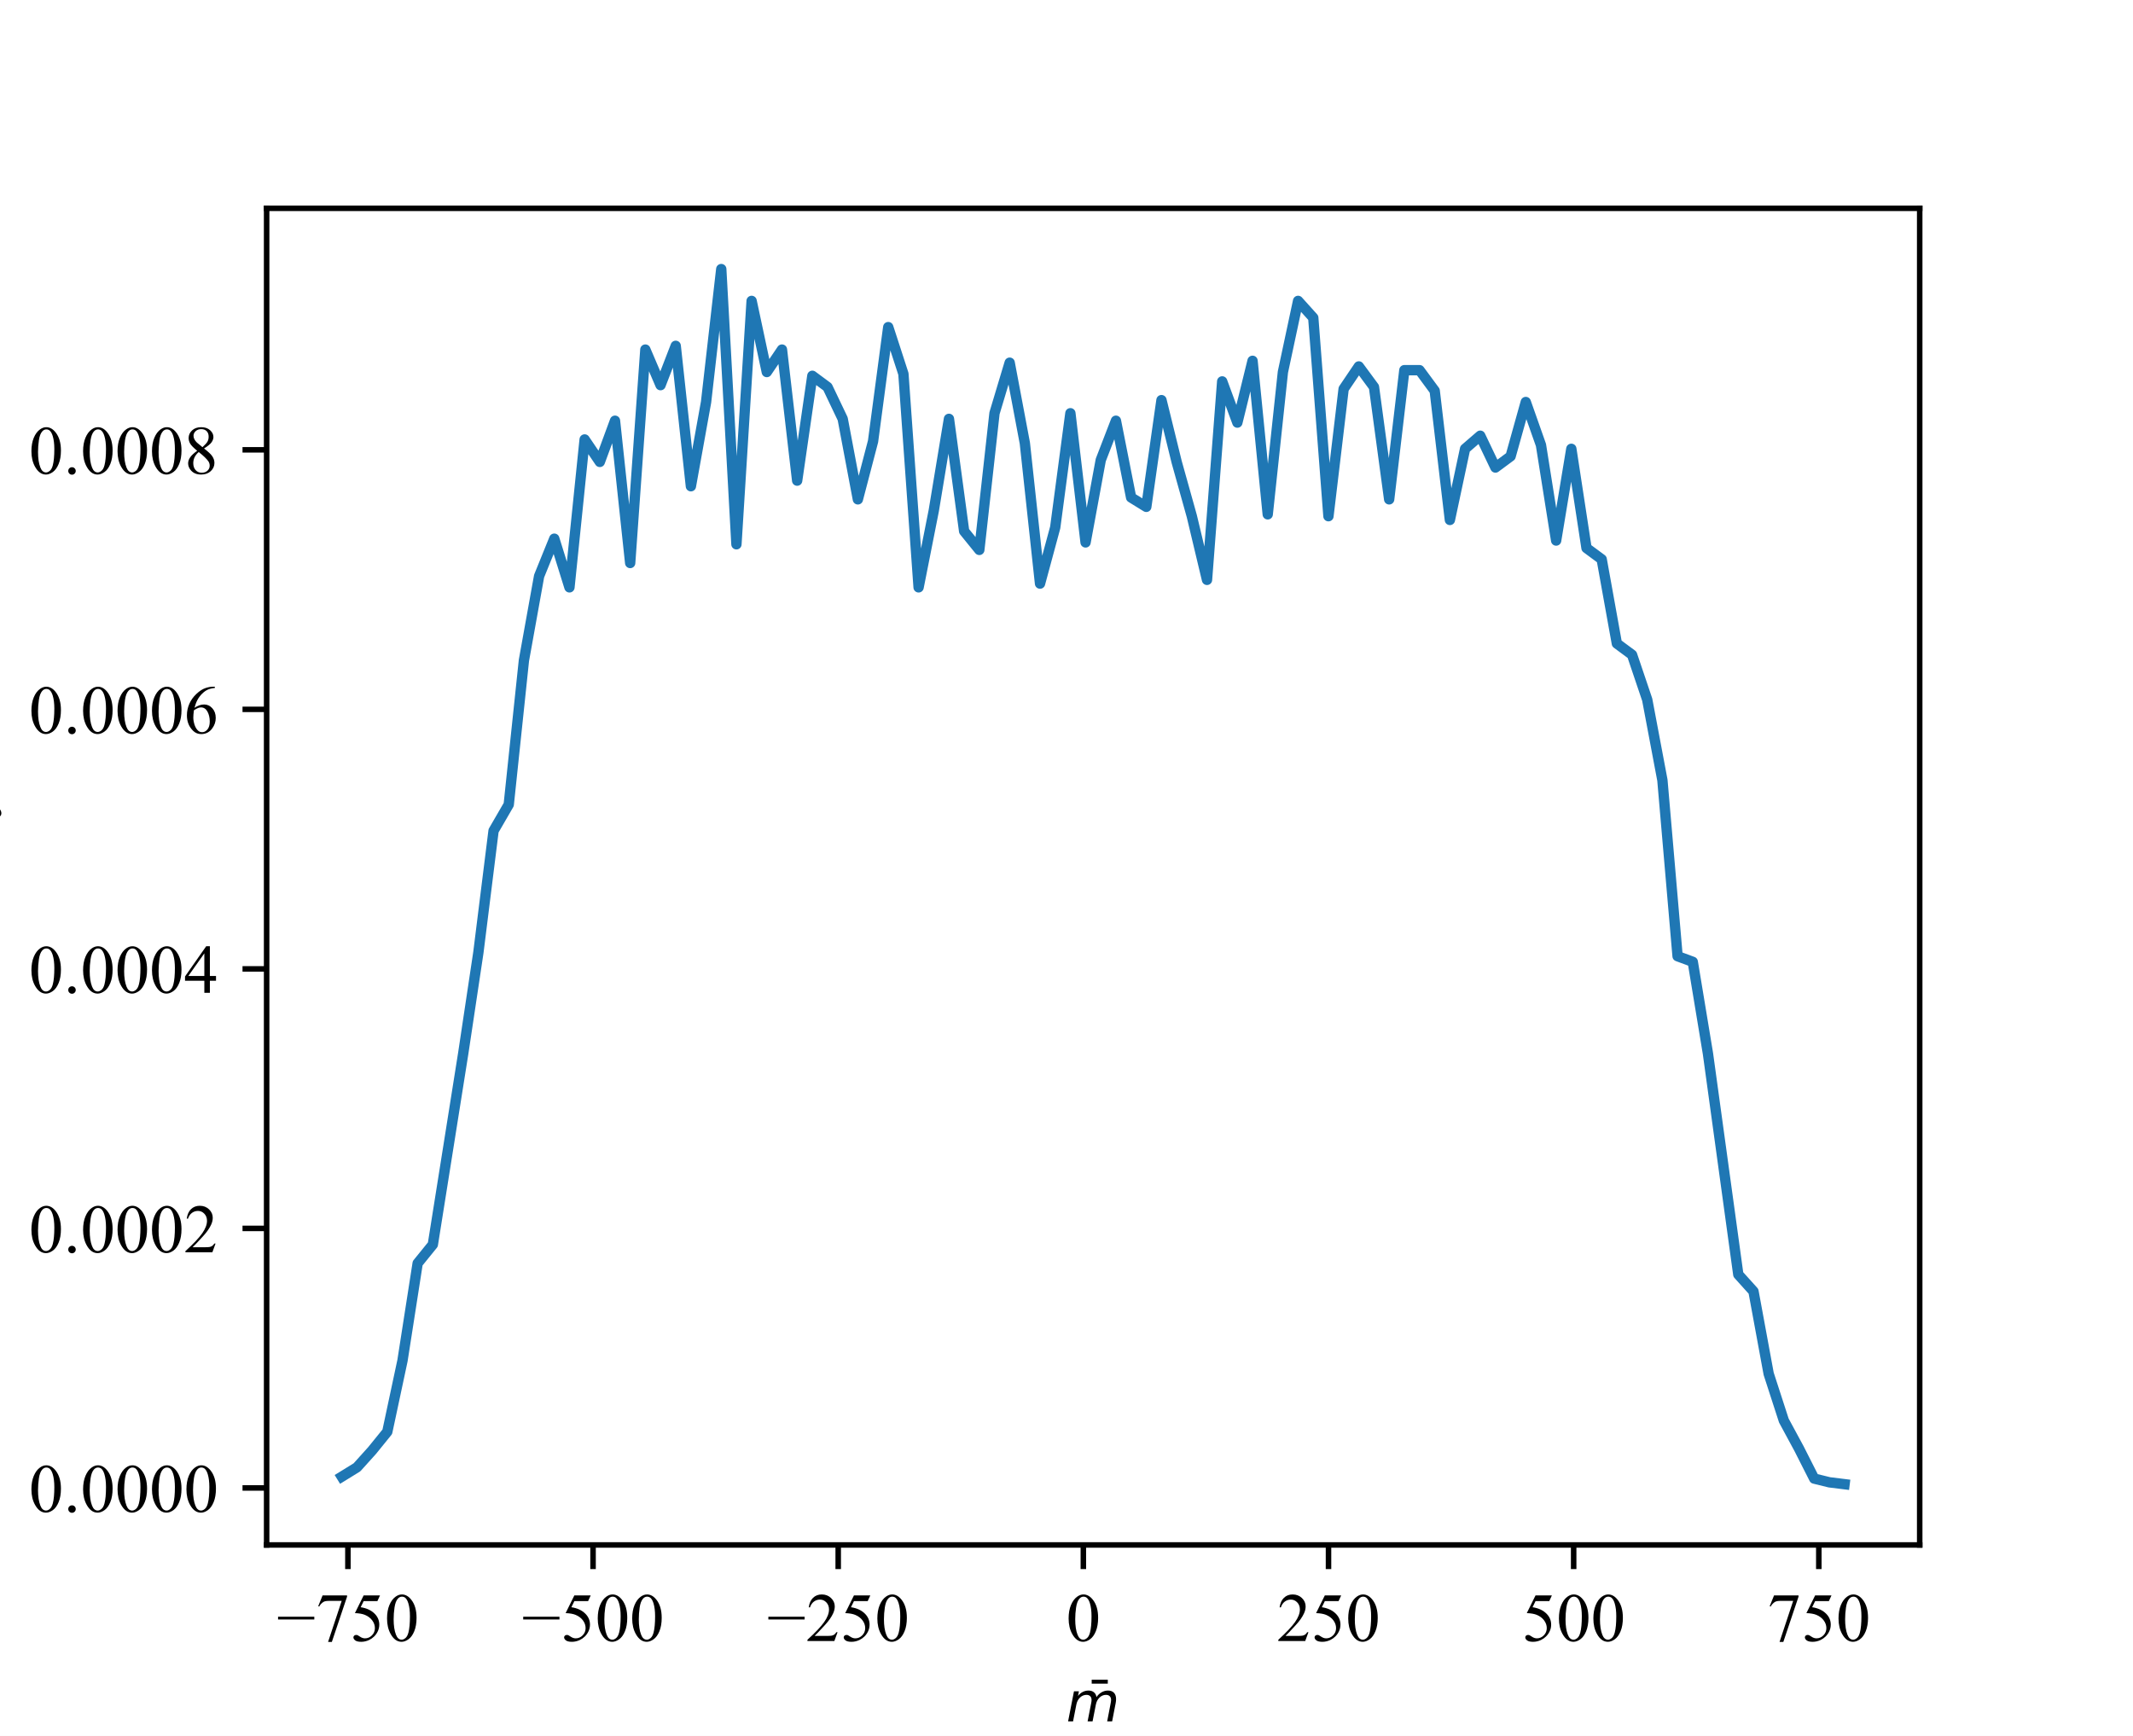
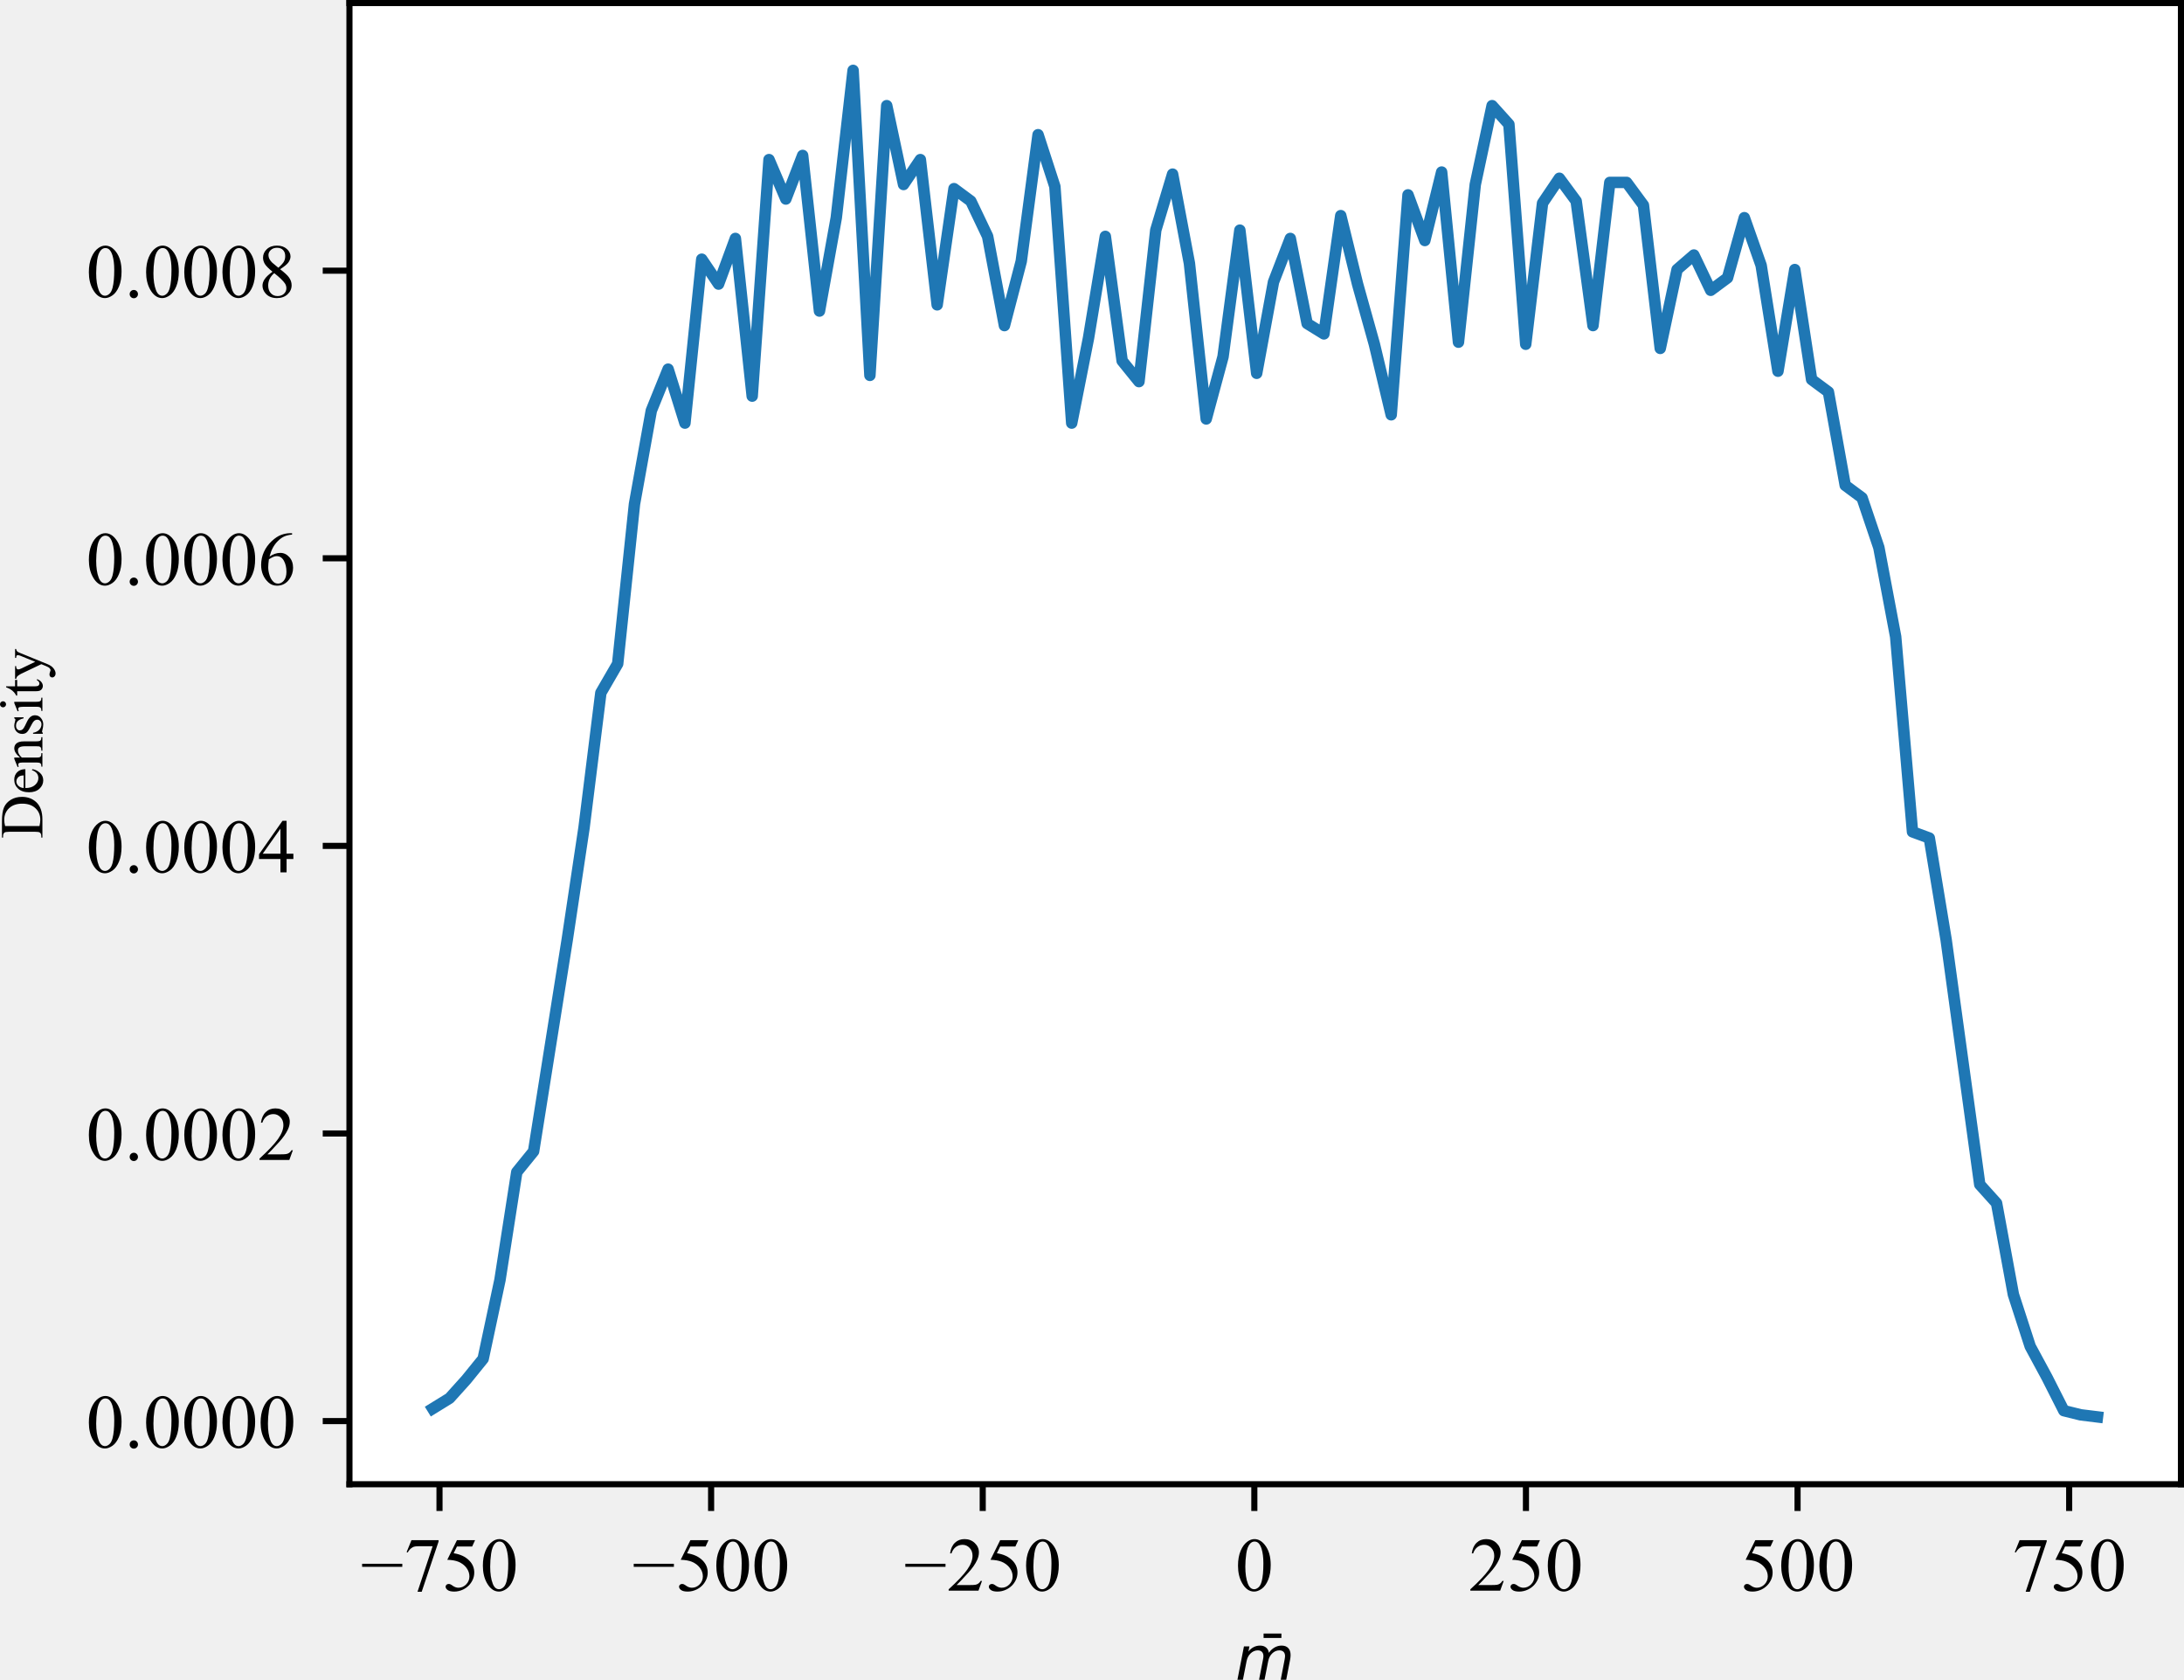
- <svg xmlns="http://www.w3.org/2000/svg" xmlns:xlink="http://www.w3.org/1999/xlink" width="309.6pt" height="252pt" viewBox="0 0 309.6 252" version="1.1">
-   <defs>
-     <style type="text/css">*{stroke-linejoin: round; stroke-linecap: butt}</style>
+ <svg xmlns="http://www.w3.org/2000/svg" xmlns:xlink="http://www.w3.org/1999/xlink" width="286.121pt" height="220.057pt" viewBox="0 0 286.121 220.057" version="1.1" id="svg78">
+   <defs id="defs1">
+     <style type="text/css" id="style1">*{stroke-linejoin: round; stroke-linecap: butt}</style>
  </defs>
-   <g id="figure_1">
-     <g id="patch_1">
-       <path d="M 0 252  L 309.6 252  L 309.6 0  L 0 0  z " style="fill: #ffffff" />
-     </g>
+   <g id="figure_1" transform="translate(7.08125,-29.84)">
    <g id="axes_1">
      <g id="patch_2">
-         <path d="M 38.7 224.28  L 278.64 224.28  L 278.64 30.24  L 38.7 30.24  z " style="fill: #ffffff" />
+         <path d="M 38.7,224.28 H 278.64 V 30.24 H 38.7 Z" style="fill:#ffffff" id="path2" />
      </g>
      <g id="matplotlib.axis_1">
        <g id="xtick_1">
          <g id="line2d_1">
-             <defs>
-               <path id="meb27621f6b" d="M 0 0  L 0 3.5  " style="stroke: #000000; stroke-width: 0.8" />
-             </defs>
-             <g>
-               <use xlink:href="#meb27621f6b" x="50.497" y="224.28" style="stroke: #000000; stroke-width: 0.8" />
+             <defs id="defs2">
+               <path id="meb27621f6b" d="M 0,0 V 3.5" style="stroke:#000000;stroke-width:0.8" />
+             </defs>
+             <g id="g2">
+               <use xlink:href="#meb27621f6b" x="50.497" y="224.28" style="stroke:#000000;stroke-width:0.8" id="use2" />
            </g>
          </g>
          <g id="text_1">
-             <g transform="translate(40.17783 238.2237) scale(0.1 -0.1)">
-               <defs>
-                 <path id="TimesNewRomanPSMT-2212" d="M 3484 2000  L 116 2000  L 116 2256  L 3484 2256  L 3484 2000  z " transform="scale(0.015625)" />
-                 <path id="TimesNewRomanPSMT-37" d="M 644 4238  L 2916 4238  L 2916 4119  L 1503 -88  L 1153 -88  L 2419 3728  L 1253 3728  Q 900 3728 750 3644  Q 488 3500 328 3200  L 238 3234  L 644 4238  z " transform="scale(0.015625)" />
-                 <path id="TimesNewRomanPSMT-35" d="M 2778 4238  L 2534 3706  L 1259 3706  L 981 3138  Q 1809 3016 2294 2522  Q 2709 2097 2709 1522  Q 2709 1188 2573 903  Q 2438 619 2231 419  Q 2025 219 1772 97  Q 1413 -75 1034 -75  Q 653 -75 479 54  Q 306 184 306 341  Q 306 428 378 495  Q 450 563 559 563  Q 641 563 702 538  Q 763 513 909 409  Q 1144 247 1384 247  Q 1750 247 2026 523  Q 2303 800 2303 1197  Q 2303 1581 2056 1914  Q 1809 2247 1375 2428  Q 1034 2569 447 2591  L 1259 4238  L 2778 4238  z " transform="scale(0.015625)" />
-                 <path id="TimesNewRomanPSMT-30" d="M 231 2094  Q 231 2819 450 3342  Q 669 3866 1031 4122  Q 1313 4325 1613 4325  Q 2100 4325 2488 3828  Q 2972 3213 2972 2159  Q 2972 1422 2759 906  Q 2547 391 2217 158  Q 1888 -75 1581 -75  Q 975 -75 572 641  Q 231 1244 231 2094  z M 844 2016  Q 844 1141 1059 588  Q 1238 122 1591 122  Q 1759 122 1940 273  Q 2122 425 2216 781  Q 2359 1319 2359 2297  Q 2359 3022 2209 3506  Q 2097 3866 1919 4016  Q 1791 4119 1609 4119  Q 1397 4119 1231 3928  Q 1006 3669 925 3112  Q 844 2556 844 2016  z " transform="scale(0.015625)" />
-               </defs>
-               <use xlink:href="#TimesNewRomanPSMT-2212" />
-               <use xlink:href="#TimesNewRomanPSMT-37" transform="translate(56.39648 0)" />
-               <use xlink:href="#TimesNewRomanPSMT-35" transform="translate(106.3965 0)" />
-               <use xlink:href="#TimesNewRomanPSMT-30" transform="translate(156.3965 0)" />
+             <g transform="matrix(0.1,0,0,-0.1,40.17783,238.2237)" id="g6">
+               <defs id="defs3">
+                 <path id="TimesNewRomanPSMT-2212" d="M 3484,2000 H 116 v 256 h 3368 z" transform="scale(0.015625)" />
+                 <path id="TimesNewRomanPSMT-37" d="M 644,4238 H 2916 V 4119 L 1503,-88 H 1153 L 2419,3728 H 1253 q -353,0 -503,-84 -262,-144 -422,-444 l -90,34 z" transform="scale(0.015625)" />
+                 <path id="TimesNewRomanPSMT-35" d="M 2778,4238 2534,3706 H 1259 L 981,3138 q 828,-122 1313,-616 415,-425 415,-1000 0,-334 -136,-619 Q 2438,619 2231,419 2025,219 1772,97 1413,-75 1034,-75 653,-75 479,54 306,184 306,341 q 0,87 72,154 72,68 181,68 82,0 143,-25 61,-25 207,-129 235,-162 475,-162 366,0 642,276 277,277 277,674 0,384 -247,717 -247,333 -681,514 -341,141 -928,163 l 812,1647 z" transform="scale(0.015625)" />
+                 <path id="TimesNewRomanPSMT-30" d="m 231,2094 q 0,725 219,1248 219,524 581,780 282,203 582,203 487,0 875,-497 484,-615 484,-1669 0,-737 -213,-1253 Q 2547,391 2217,158 1888,-75 1581,-75 975,-75 572,641 231,1244 231,2094 Z m 613,-78 q 0,-875 215,-1428 179,-466 532,-466 168,0 349,151 182,152 276,508 143,538 143,1516 0,725 -150,1209 -112,360 -290,510 -128,103 -310,103 -212,0 -378,-191 -225,-259 -306,-816 -81,-556 -81,-1096 z" transform="scale(0.015625)" />
+               </defs>
+               <use xlink:href="#TimesNewRomanPSMT-2212" id="use3" />
+               <use xlink:href="#TimesNewRomanPSMT-37" transform="translate(56.39648)" id="use4" />
+               <use xlink:href="#TimesNewRomanPSMT-35" transform="translate(106.3965)" id="use5" />
+               <use xlink:href="#TimesNewRomanPSMT-30" transform="translate(156.3965)" id="use6" />
            </g>
          </g>
        </g>
        <g id="xtick_2">
          <g id="line2d_2">
-             <g>
-               <use xlink:href="#meb27621f6b" x="86.08" y="224.28" style="stroke: #000000; stroke-width: 0.8" />
+             <g id="g7">
+               <use xlink:href="#meb27621f6b" x="86.08" y="224.28" style="stroke:#000000;stroke-width:0.8" id="use7" />
            </g>
          </g>
          <g id="text_2">
-             <g transform="translate(75.76094 238.2237) scale(0.1 -0.1)">
-               <use xlink:href="#TimesNewRomanPSMT-2212" />
-               <use xlink:href="#TimesNewRomanPSMT-35" transform="translate(56.39648 0)" />
-               <use xlink:href="#TimesNewRomanPSMT-30" transform="translate(106.3965 0)" />
-               <use xlink:href="#TimesNewRomanPSMT-30" transform="translate(156.3965 0)" />
+             <g transform="matrix(0.1,0,0,-0.1,75.76094,238.2237)" id="g11">
+               <use xlink:href="#TimesNewRomanPSMT-2212" id="use8" />
+               <use xlink:href="#TimesNewRomanPSMT-35" transform="translate(56.39648)" id="use9" />
+               <use xlink:href="#TimesNewRomanPSMT-30" transform="translate(106.3965)" id="use10" />
+               <use xlink:href="#TimesNewRomanPSMT-30" transform="translate(156.3965)" id="use11" />
            </g>
          </g>
        </g>
        <g id="xtick_3">
          <g id="line2d_3">
-             <g>
-               <use xlink:href="#meb27621f6b" x="121.664" y="224.28" style="stroke: #000000; stroke-width: 0.8" />
+             <g id="g12">
+               <use xlink:href="#meb27621f6b" x="121.664" y="224.28" style="stroke:#000000;stroke-width:0.8" id="use12" />
            </g>
          </g>
          <g id="text_3">
-             <g transform="translate(111.344 238.2237) scale(0.1 -0.1)">
-               <defs>
-                 <path id="TimesNewRomanPSMT-32" d="M 2934 816  L 2638 0  L 138 0  L 138 116  Q 1241 1122 1691 1759  Q 2141 2397 2141 2925  Q 2141 3328 1894 3587  Q 1647 3847 1303 3847  Q 991 3847 742 3664  Q 494 3481 375 3128  L 259 3128  Q 338 3706 661 4015  Q 984 4325 1469 4325  Q 1984 4325 2329 3994  Q 2675 3663 2675 3213  Q 2675 2891 2525 2569  Q 2294 2063 1775 1497  Q 997 647 803 472  L 1909 472  Q 2247 472 2383 497  Q 2519 522 2628 598  Q 2738 675 2819 816  L 2934 816  z " transform="scale(0.015625)" />
-               </defs>
-               <use xlink:href="#TimesNewRomanPSMT-2212" />
-               <use xlink:href="#TimesNewRomanPSMT-32" transform="translate(56.39648 0)" />
-               <use xlink:href="#TimesNewRomanPSMT-35" transform="translate(106.3965 0)" />
-               <use xlink:href="#TimesNewRomanPSMT-30" transform="translate(156.3965 0)" />
+             <g transform="matrix(0.1,0,0,-0.1,111.344,238.2237)" id="g16">
+               <defs id="defs12">
+                 <path id="TimesNewRomanPSMT-32" d="M 2934,816 2638,0 H 138 v 116 q 1103,1006 1553,1643 450,638 450,1166 0,403 -247,662 -247,260 -591,260 -312,0 -561,-183 Q 494,3481 375,3128 H 259 q 79,578 402,887 323,310 808,310 515,0 860,-331 346,-331 346,-781 0,-322 -150,-644 Q 2294,2063 1775,1497 997,647 803,472 h 1106 q 338,0 474,25 136,25 245,101 110,77 191,218 z" transform="scale(0.015625)" />
+               </defs>
+               <use xlink:href="#TimesNewRomanPSMT-2212" id="use13" />
+               <use xlink:href="#TimesNewRomanPSMT-32" transform="translate(56.39648)" id="use14" />
+               <use xlink:href="#TimesNewRomanPSMT-35" transform="translate(106.3965)" id="use15" />
+               <use xlink:href="#TimesNewRomanPSMT-30" transform="translate(156.3965)" id="use16" />
            </g>
          </g>
        </g>
        <g id="xtick_4">
          <g id="line2d_4">
-             <g>
-               <use xlink:href="#meb27621f6b" x="157.247" y="224.28" style="stroke: #000000; stroke-width: 0.8" />
+             <g id="g17">
+               <use xlink:href="#meb27621f6b" x="157.247" y="224.28" style="stroke:#000000;stroke-width:0.8" id="use17" />
            </g>
          </g>
          <g id="text_4">
-             <g transform="translate(154.7467 238.2237) scale(0.1 -0.1)">
-               <use xlink:href="#TimesNewRomanPSMT-30" />
+             <g transform="matrix(0.1,0,0,-0.1,154.7467,238.2237)" id="g18">
+               <use xlink:href="#TimesNewRomanPSMT-30" id="use18" />
            </g>
          </g>
        </g>
        <g id="xtick_5">
          <g id="line2d_5">
-             <g>
-               <use xlink:href="#meb27621f6b" x="192.83" y="224.28" style="stroke: #000000; stroke-width: 0.8" />
+             <g id="g19">
+               <use xlink:href="#meb27621f6b" x="192.83" y="224.28" style="stroke:#000000;stroke-width:0.8" id="use19" />
            </g>
          </g>
          <g id="text_5">
-             <g transform="translate(185.3298 238.2237) scale(0.1 -0.1)">
-               <use xlink:href="#TimesNewRomanPSMT-32" />
-               <use xlink:href="#TimesNewRomanPSMT-35" transform="translate(50 0)" />
-               <use xlink:href="#TimesNewRomanPSMT-30" transform="translate(100 0)" />
+             <g transform="matrix(0.1,0,0,-0.1,185.3298,238.2237)" id="g22">
+               <use xlink:href="#TimesNewRomanPSMT-32" id="use20" />
+               <use xlink:href="#TimesNewRomanPSMT-35" transform="translate(50)" id="use21" />
+               <use xlink:href="#TimesNewRomanPSMT-30" transform="translate(100)" id="use22" />
            </g>
          </g>
        </g>
        <g id="xtick_6">
          <g id="line2d_6">
-             <g>
-               <use xlink:href="#meb27621f6b" x="228.413" y="224.28" style="stroke: #000000; stroke-width: 0.8" />
+             <g id="g23">
+               <use xlink:href="#meb27621f6b" x="228.413" y="224.28" style="stroke:#000000;stroke-width:0.8" id="use23" />
            </g>
          </g>
          <g id="text_6">
-             <g transform="translate(220.9129 238.2237) scale(0.1 -0.1)">
-               <use xlink:href="#TimesNewRomanPSMT-35" />
-               <use xlink:href="#TimesNewRomanPSMT-30" transform="translate(50 0)" />
-               <use xlink:href="#TimesNewRomanPSMT-30" transform="translate(100 0)" />
+             <g transform="matrix(0.1,0,0,-0.1,220.9129,238.2237)" id="g26">
+               <use xlink:href="#TimesNewRomanPSMT-35" id="use24" />
+               <use xlink:href="#TimesNewRomanPSMT-30" transform="translate(50)" id="use25" />
+               <use xlink:href="#TimesNewRomanPSMT-30" transform="translate(100)" id="use26" />
            </g>
          </g>
        </g>
        <g id="xtick_7">
          <g id="line2d_7">
-             <g>
-               <use xlink:href="#meb27621f6b" x="263.996" y="224.28" style="stroke: #000000; stroke-width: 0.8" />
+             <g id="g27">
+               <use xlink:href="#meb27621f6b" x="263.996" y="224.28" style="stroke:#000000;stroke-width:0.8" id="use27" />
            </g>
          </g>
          <g id="text_7">
-             <g transform="translate(256.496 238.2237) scale(0.1 -0.1)">
-               <use xlink:href="#TimesNewRomanPSMT-37" />
-               <use xlink:href="#TimesNewRomanPSMT-35" transform="translate(50 0)" />
-               <use xlink:href="#TimesNewRomanPSMT-30" transform="translate(100 0)" />
+             <g transform="matrix(0.1,0,0,-0.1,256.496,238.2237)" id="g30">
+               <use xlink:href="#TimesNewRomanPSMT-37" id="use28" />
+               <use xlink:href="#TimesNewRomanPSMT-35" transform="translate(50)" id="use29" />
+               <use xlink:href="#TimesNewRomanPSMT-30" transform="translate(100)" id="use30" />
            </g>
          </g>
        </g>
        <g id="text_8">
-           <g transform="translate(154.75 249.9178) scale(0.08 -0.08)">
-             <defs>
-               <path id="DejaVuSans-304" d="M -2518 4769  L -650 4769  L -650 4306  L -2518 4306  L -2518 4769  z " transform="scale(0.015625)" />
-               <path id="DejaVuSans-Oblique-6d" d="M 5747 2113  L 5338 0  L 4763 0  L 5166 2094  Q 5191 2228 5203 2325  Q 5216 2422 5216 2491  Q 5216 2772 5059 2928  Q 4903 3084 4622 3084  Q 4203 3084 3875 2770  Q 3547 2456 3450 1953  L 3066 0  L 2491 0  L 2900 2094  Q 2925 2209 2937 2307  Q 2950 2406 2950 2484  Q 2950 2769 2794 2926  Q 2638 3084 2363 3084  Q 1938 3084 1609 2770  Q 1281 2456 1184 1953  L 800 0  L 225 0  L 909 3500  L 1484 3500  L 1375 2956  Q 1609 3263 1923 3423  Q 2238 3584 2597 3584  Q 2978 3584 3223 3384  Q 3469 3184 3519 2828  Q 3781 3197 4126 3390  Q 4472 3584 4856 3584  Q 5306 3584 5551 3325  Q 5797 3066 5797 2591  Q 5797 2488 5784 2364  Q 5772 2241 5747 2113  z " transform="scale(0.015625)" />
-             </defs>
-             <use xlink:href="#DejaVuSans-304" transform="translate(85.69678 1.484375)" />
-             <use xlink:href="#DejaVuSans-Oblique-6d" transform="translate(0 0.265625)" />
+           <g transform="matrix(0.08,0,0,-0.08,154.75,249.9178)" id="g32">
+             <defs id="defs30">
+               <path id="DejaVuSans-304" d="M -2518,4769 H -650 V 4306 H -2518 Z" transform="scale(0.015625)" />
+               <path id="DejaVuSans-Oblique-6d" d="M 5747,2113 5338,0 h -575 l 403,2094 q 25,134 37,231 13,97 13,166 0,281 -157,437 -156,156 -437,156 -419,0 -747,-314 -328,-314 -425,-817 L 3066,0 h -575 l 409,2094 q 25,115 37,213 13,99 13,177 0,285 -156,442 -156,158 -431,158 -425,0 -754,-314 -328,-314 -425,-817 L 800,0 H 225 l 684,3500 h 575 l -109,-544 q 234,307 548,467 315,161 674,161 381,0 626,-200 246,-200 296,-556 262,369 607,562 346,194 730,194 450,0 695,-259 246,-259 246,-734 0,-103 -13,-227 -12,-123 -37,-251 z" transform="scale(0.015625)" />
+             </defs>
+             <use xlink:href="#DejaVuSans-304" transform="translate(85.69678,1.484375)" id="use31" />
+             <use xlink:href="#DejaVuSans-Oblique-6d" transform="translate(0,0.265625)" id="use32" />
          </g>
        </g>
      </g>
      <g id="matplotlib.axis_2">
        <g id="ytick_1">
          <g id="line2d_8">
-             <defs>
-               <path id="m25f7de916b" d="M 0 0  L -3.5 0  " style="stroke: #000000; stroke-width: 0.8" />
-             </defs>
-             <g>
-               <use xlink:href="#m25f7de916b" x="38.7" y="216.004" style="stroke: #000000; stroke-width: 0.8" />
+             <defs id="defs32">
+               <path id="m25f7de916b" d="M 0,0 H -3.5" style="stroke:#000000;stroke-width:0.8" />
+             </defs>
+             <g id="g33">
+               <use xlink:href="#m25f7de916b" x="38.7" y="216.004" style="stroke:#000000;stroke-width:0.8" id="use33" />
            </g>
          </g>
          <g id="text_9">
-             <g transform="translate(4.2 219.4755) scale(0.1 -0.1)">
-               <defs>
-                 <path id="TimesNewRomanPSMT-2e" d="M 800 606  Q 947 606 1047 504  Q 1147 403 1147 259  Q 1147 116 1045 14  Q 944 -88 800 -88  Q 656 -88 554 14  Q 453 116 453 259  Q 453 406 554 506  Q 656 606 800 606  z " transform="scale(0.015625)" />
-               </defs>
-               <use xlink:href="#TimesNewRomanPSMT-30" />
-               <use xlink:href="#TimesNewRomanPSMT-2e" transform="translate(50 0)" />
-               <use xlink:href="#TimesNewRomanPSMT-30" transform="translate(75 0)" />
-               <use xlink:href="#TimesNewRomanPSMT-30" transform="translate(125 0)" />
-               <use xlink:href="#TimesNewRomanPSMT-30" transform="translate(175 0)" />
-               <use xlink:href="#TimesNewRomanPSMT-30" transform="translate(225 0)" />
+             <g transform="matrix(0.1,0,0,-0.1,4.2,219.4755)" id="g39">
+               <defs id="defs33">
+                 <path id="TimesNewRomanPSMT-2e" d="M 800,606 Q 947,606 1047,504 1147,403 1147,259 1147,116 1045,14 944,-88 800,-88 656,-88 554,14 453,116 453,259 q 0,147 101,247 102,100 246,100 z" transform="scale(0.015625)" />
+               </defs>
+               <use xlink:href="#TimesNewRomanPSMT-30" id="use34" />
+               <use xlink:href="#TimesNewRomanPSMT-2e" transform="translate(50)" id="use35" />
+               <use xlink:href="#TimesNewRomanPSMT-30" transform="translate(75)" id="use36" />
+               <use xlink:href="#TimesNewRomanPSMT-30" transform="translate(125)" id="use37" />
+               <use xlink:href="#TimesNewRomanPSMT-30" transform="translate(175)" id="use38" />
+               <use xlink:href="#TimesNewRomanPSMT-30" transform="translate(225)" id="use39" />
            </g>
          </g>
        </g>
        <g id="ytick_2">
          <g id="line2d_9">
-             <g>
-               <use xlink:href="#m25f7de916b" x="38.7" y="178.328" style="stroke: #000000; stroke-width: 0.8" />
+             <g id="g40">
+               <use xlink:href="#m25f7de916b" x="38.7" y="178.328" style="stroke:#000000;stroke-width:0.8" id="use40" />
            </g>
          </g>
          <g id="text_10">
-             <g transform="translate(4.2 181.7998) scale(0.1 -0.1)">
-               <use xlink:href="#TimesNewRomanPSMT-30" />
-               <use xlink:href="#TimesNewRomanPSMT-2e" transform="translate(50 0)" />
-               <use xlink:href="#TimesNewRomanPSMT-30" transform="translate(75 0)" />
-               <use xlink:href="#TimesNewRomanPSMT-30" transform="translate(125 0)" />
-               <use xlink:href="#TimesNewRomanPSMT-30" transform="translate(175 0)" />
-               <use xlink:href="#TimesNewRomanPSMT-32" transform="translate(225 0)" />
+             <g transform="matrix(0.1,0,0,-0.1,4.2,181.7998)" id="g46">
+               <use xlink:href="#TimesNewRomanPSMT-30" id="use41" />
+               <use xlink:href="#TimesNewRomanPSMT-2e" transform="translate(50)" id="use42" />
+               <use xlink:href="#TimesNewRomanPSMT-30" transform="translate(75)" id="use43" />
+               <use xlink:href="#TimesNewRomanPSMT-30" transform="translate(125)" id="use44" />
+               <use xlink:href="#TimesNewRomanPSMT-30" transform="translate(175)" id="use45" />
+               <use xlink:href="#TimesNewRomanPSMT-32" transform="translate(225)" id="use46" />
            </g>
          </g>
        </g>
        <g id="ytick_3">
          <g id="line2d_10">
-             <g>
-               <use xlink:href="#m25f7de916b" x="38.7" y="140.652" style="stroke: #000000; stroke-width: 0.8" />
+             <g id="g47">
+               <use xlink:href="#m25f7de916b" x="38.7" y="140.652" style="stroke:#000000;stroke-width:0.8" id="use47" />
            </g>
          </g>
          <g id="text_11">
-             <g transform="translate(4.2 144.1241) scale(0.1 -0.1)">
-               <defs>
-                 <path id="TimesNewRomanPSMT-34" d="M 2978 1563  L 2978 1119  L 2409 1119  L 2409 0  L 1894 0  L 1894 1119  L 100 1119  L 100 1519  L 2066 4325  L 2409 4325  L 2409 1563  L 2978 1563  z M 1894 1563  L 1894 3666  L 406 1563  L 1894 1563  z " transform="scale(0.015625)" />
-               </defs>
-               <use xlink:href="#TimesNewRomanPSMT-30" />
-               <use xlink:href="#TimesNewRomanPSMT-2e" transform="translate(50 0)" />
-               <use xlink:href="#TimesNewRomanPSMT-30" transform="translate(75 0)" />
-               <use xlink:href="#TimesNewRomanPSMT-30" transform="translate(125 0)" />
-               <use xlink:href="#TimesNewRomanPSMT-30" transform="translate(175 0)" />
-               <use xlink:href="#TimesNewRomanPSMT-34" transform="translate(225 0)" />
+             <g transform="matrix(0.1,0,0,-0.1,4.2,144.1241)" id="g53">
+               <defs id="defs47">
+                 <path id="TimesNewRomanPSMT-34" d="M 2978,1563 V 1119 H 2409 V 0 H 1894 V 1119 H 100 v 400 l 1966,2806 h 343 V 1563 Z m -1084,0 V 3666 L 406,1563 Z" transform="scale(0.015625)" />
+               </defs>
+               <use xlink:href="#TimesNewRomanPSMT-30" id="use48" />
+               <use xlink:href="#TimesNewRomanPSMT-2e" transform="translate(50)" id="use49" />
+               <use xlink:href="#TimesNewRomanPSMT-30" transform="translate(75)" id="use50" />
+               <use xlink:href="#TimesNewRomanPSMT-30" transform="translate(125)" id="use51" />
+               <use xlink:href="#TimesNewRomanPSMT-30" transform="translate(175)" id="use52" />
+               <use xlink:href="#TimesNewRomanPSMT-34" transform="translate(225)" id="use53" />
            </g>
          </g>
        </g>
        <g id="ytick_4">
          <g id="line2d_11">
-             <g>
-               <use xlink:href="#m25f7de916b" x="38.7" y="102.977" style="stroke: #000000; stroke-width: 0.8" />
+             <g id="g54">
+               <use xlink:href="#m25f7de916b" x="38.7" y="102.977" style="stroke:#000000;stroke-width:0.8" id="use54" />
            </g>
          </g>
          <g id="text_12">
-             <g transform="translate(4.2 106.4484) scale(0.1 -0.1)">
-               <defs>
-                 <path id="TimesNewRomanPSMT-36" d="M 2869 4325  L 2869 4209  Q 2456 4169 2195 4045  Q 1934 3922 1679 3669  Q 1425 3416 1258 3105  Q 1091 2794 978 2366  Q 1428 2675 1881 2675  Q 2316 2675 2634 2325  Q 2953 1975 2953 1425  Q 2953 894 2631 456  Q 2244 -75 1606 -75  Q 1172 -75 869 213  Q 275 772 275 1663  Q 275 2231 503 2743  Q 731 3256 1154 3653  Q 1578 4050 1965 4187  Q 2353 4325 2688 4325  L 2869 4325  z M 925 2138  Q 869 1716 869 1456  Q 869 1156 980 804  Q 1091 453 1309 247  Q 1469 100 1697 100  Q 1969 100 2183 356  Q 2397 613 2397 1088  Q 2397 1622 2184 2012  Q 1972 2403 1581 2403  Q 1463 2403 1327 2353  Q 1191 2303 925 2138  z " transform="scale(0.015625)" />
-               </defs>
-               <use xlink:href="#TimesNewRomanPSMT-30" />
-               <use xlink:href="#TimesNewRomanPSMT-2e" transform="translate(50 0)" />
-               <use xlink:href="#TimesNewRomanPSMT-30" transform="translate(75 0)" />
-               <use xlink:href="#TimesNewRomanPSMT-30" transform="translate(125 0)" />
-               <use xlink:href="#TimesNewRomanPSMT-30" transform="translate(175 0)" />
-               <use xlink:href="#TimesNewRomanPSMT-36" transform="translate(225 0)" />
+             <g transform="matrix(0.1,0,0,-0.1,4.2,106.4484)" id="g60">
+               <defs id="defs54">
+                 <path id="TimesNewRomanPSMT-36" d="m 2869,4325 v -116 q -413,-40 -674,-164 -261,-123 -516,-376 -254,-253 -421,-564 -167,-311 -280,-739 450,309 903,309 435,0 753,-350 319,-350 319,-900 0,-531 -322,-969 -387,-531 -1025,-531 -434,0 -737,288 -594,559 -594,1450 0,568 228,1080 228,513 651,910 424,397 811,534 388,138 723,138 z M 925,2138 q -56,-422 -56,-682 0,-300 111,-652 111,-351 329,-557 160,-147 388,-147 272,0 486,256 214,257 214,732 0,534 -213,924 -212,391 -603,391 -118,0 -254,-50 -136,-50 -402,-215 z" transform="scale(0.015625)" />
+               </defs>
+               <use xlink:href="#TimesNewRomanPSMT-30" id="use55" />
+               <use xlink:href="#TimesNewRomanPSMT-2e" transform="translate(50)" id="use56" />
+               <use xlink:href="#TimesNewRomanPSMT-30" transform="translate(75)" id="use57" />
+               <use xlink:href="#TimesNewRomanPSMT-30" transform="translate(125)" id="use58" />
+               <use xlink:href="#TimesNewRomanPSMT-30" transform="translate(175)" id="use59" />
+               <use xlink:href="#TimesNewRomanPSMT-36" transform="translate(225)" id="use60" />
            </g>
          </g>
        </g>
        <g id="ytick_5">
          <g id="line2d_12">
-             <g>
-               <use xlink:href="#m25f7de916b" x="38.7" y="65.301" style="stroke: #000000; stroke-width: 0.8" />
+             <g id="g61">
+               <use xlink:href="#m25f7de916b" x="38.7" y="65.301" style="stroke:#000000;stroke-width:0.8" id="use61" />
            </g>
          </g>
          <g id="text_13">
-             <g transform="translate(4.2 68.77268) scale(0.1 -0.1)">
-               <defs>
-                 <path id="TimesNewRomanPSMT-38" d="M 1228 2134  Q 725 2547 579 2797  Q 434 3047 434 3316  Q 434 3728 753 4026  Q 1072 4325 1600 4325  Q 2113 4325 2425 4047  Q 2738 3769 2738 3413  Q 2738 3175 2569 2928  Q 2400 2681 1866 2347  Q 2416 1922 2594 1678  Q 2831 1359 2831 1006  Q 2831 559 2490 242  Q 2150 -75 1597 -75  Q 994 -75 656 303  Q 388 606 388 966  Q 388 1247 577 1523  Q 766 1800 1228 2134  z M 1719 2469  Q 2094 2806 2194 3001  Q 2294 3197 2294 3444  Q 2294 3772 2109 3958  Q 1925 4144 1606 4144  Q 1288 4144 1088 3959  Q 888 3775 888 3528  Q 888 3366 970 3203  Q 1053 3041 1206 2894  L 1719 2469  z M 1375 2016  Q 1116 1797 991 1539  Q 866 1281 866 981  Q 866 578 1086 336  Q 1306 94 1647 94  Q 1984 94 2187 284  Q 2391 475 2391 747  Q 2391 972 2272 1150  Q 2050 1481 1375 2016  z " transform="scale(0.015625)" />
-               </defs>
-               <use xlink:href="#TimesNewRomanPSMT-30" />
-               <use xlink:href="#TimesNewRomanPSMT-2e" transform="translate(50 0)" />
-               <use xlink:href="#TimesNewRomanPSMT-30" transform="translate(75 0)" />
-               <use xlink:href="#TimesNewRomanPSMT-30" transform="translate(125 0)" />
-               <use xlink:href="#TimesNewRomanPSMT-30" transform="translate(175 0)" />
-               <use xlink:href="#TimesNewRomanPSMT-38" transform="translate(225 0)" />
+             <g transform="matrix(0.1,0,0,-0.1,4.2,68.77268)" id="g67">
+               <defs id="defs61">
+                 <path id="TimesNewRomanPSMT-38" d="m 1228,2134 q -503,413 -649,663 -145,250 -145,519 0,412 319,710 319,299 847,299 513,0 825,-278 313,-278 313,-634 0,-238 -169,-485 -169,-247 -703,-581 550,-425 728,-669 237,-319 237,-672 0,-447 -341,-764 -340,-317 -893,-317 -603,0 -941,378 -268,303 -268,663 0,281 189,557 189,277 651,611 z m 491,335 q 375,337 475,532 100,196 100,443 0,328 -185,514 -184,186 -503,186 -318,0 -518,-185 -200,-184 -200,-431 0,-162 82,-325 83,-162 236,-309 z M 1375,2016 Q 1116,1797 991,1539 866,1281 866,981 866,578 1086,336 1306,94 1647,94 q 337,0 540,190 204,191 204,463 0,225 -119,403 -222,331 -897,866 z" transform="scale(0.015625)" />
+               </defs>
+               <use xlink:href="#TimesNewRomanPSMT-30" id="use62" />
+               <use xlink:href="#TimesNewRomanPSMT-2e" transform="translate(50)" id="use63" />
+               <use xlink:href="#TimesNewRomanPSMT-30" transform="translate(75)" id="use64" />
+               <use xlink:href="#TimesNewRomanPSMT-30" transform="translate(125)" id="use65" />
+               <use xlink:href="#TimesNewRomanPSMT-30" transform="translate(175)" id="use66" />
+               <use xlink:href="#TimesNewRomanPSMT-38" transform="translate(225)" id="use67" />
            </g>
          </g>
        </g>
        <g id="text_14">
-           <g transform="translate(-1.52625 139.7038) rotate(-90) scale(0.08 -0.08)">
-             <defs>
-               <path id="TimesNewRomanPSMT-44" d="M 109 0  L 109 116  L 269 116  Q 538 116 650 288  Q 719 391 719 750  L 719 3488  Q 719 3884 631 3984  Q 509 4122 269 4122  L 109 4122  L 109 4238  L 1834 4238  Q 2784 4238 3279 4022  Q 3775 3806 4076 3303  Q 4378 2800 4378 2141  Q 4378 1256 3841 663  Q 3238 0 2003 0  L 109 0  z M 1319 306  Q 1716 219 1984 219  Q 2709 219 3187 728  Q 3666 1238 3666 2109  Q 3666 2988 3187 3494  Q 2709 4000 1959 4000  Q 1678 4000 1319 3909  L 1319 306  z " transform="scale(0.015625)" />
-               <path id="TimesNewRomanPSMT-65" d="M 681 1784  Q 678 1147 991 784  Q 1303 422 1725 422  Q 2006 422 2214 576  Q 2422 731 2563 1106  L 2659 1044  Q 2594 616 2278 264  Q 1963 -88 1488 -88  Q 972 -88 605 314  Q 238 716 238 1394  Q 238 2128 614 2539  Q 991 2950 1559 2950  Q 2041 2950 2350 2633  Q 2659 2316 2659 1784  L 681 1784  z M 681 1966  L 2006 1966  Q 1991 2241 1941 2353  Q 1863 2528 1708 2628  Q 1553 2728 1384 2728  Q 1125 2728 920 2526  Q 716 2325 681 1966  z " transform="scale(0.015625)" />
-               <path id="TimesNewRomanPSMT-6e" d="M 1034 2341  Q 1538 2947 1994 2947  Q 2228 2947 2397 2830  Q 2566 2713 2666 2444  Q 2734 2256 2734 1869  L 2734 647  Q 2734 375 2778 278  Q 2813 200 2889 156  Q 2966 113 3172 113  L 3172 0  L 1756 0  L 1756 113  L 1816 113  Q 2016 113 2095 173  Q 2175 234 2206 353  Q 2219 400 2219 647  L 2219 1819  Q 2219 2209 2117 2386  Q 2016 2563 1775 2563  Q 1403 2563 1034 2156  L 1034 647  Q 1034 356 1069 288  Q 1113 197 1189 155  Q 1266 113 1500 113  L 1500 0  L 84 0  L 84 113  L 147 113  Q 366 113 442 223  Q 519 334 519 647  L 519 1709  Q 519 2225 495 2337  Q 472 2450 423 2490  Q 375 2531 294 2531  Q 206 2531 84 2484  L 38 2597  L 900 2947  L 1034 2947  L 1034 2341  z " transform="scale(0.015625)" />
-               <path id="TimesNewRomanPSMT-73" d="M 2050 2947  L 2050 1972  L 1947 1972  Q 1828 2431 1642 2597  Q 1456 2763 1169 2763  Q 950 2763 815 2647  Q 681 2531 681 2391  Q 681 2216 781 2091  Q 878 1963 1175 1819  L 1631 1597  Q 2266 1288 2266 781  Q 2266 391 1970 151  Q 1675 -88 1309 -88  Q 1047 -88 709 6  Q 606 38 541 38  Q 469 38 428 -44  L 325 -44  L 325 978  L 428 978  Q 516 541 762 319  Q 1009 97 1316 97  Q 1531 97 1667 223  Q 1803 350 1803 528  Q 1803 744 1651 891  Q 1500 1038 1047 1263  Q 594 1488 453 1669  Q 313 1847 313 2119  Q 313 2472 555 2709  Q 797 2947 1181 2947  Q 1350 2947 1591 2875  Q 1750 2828 1803 2828  Q 1853 2828 1881 2850  Q 1909 2872 1947 2947  L 2050 2947  z " transform="scale(0.015625)" />
-               <path id="TimesNewRomanPSMT-69" d="M 928 4444  Q 1059 4444 1151 4351  Q 1244 4259 1244 4128  Q 1244 3997 1151 3903  Q 1059 3809 928 3809  Q 797 3809 703 3903  Q 609 3997 609 4128  Q 609 4259 701 4351  Q 794 4444 928 4444  z M 1188 2947  L 1188 647  Q 1188 378 1227 289  Q 1266 200 1342 156  Q 1419 113 1622 113  L 1622 0  L 231 0  L 231 113  Q 441 113 512 153  Q 584 194 626 287  Q 669 381 669 647  L 669 1750  Q 669 2216 641 2353  Q 619 2453 572 2492  Q 525 2531 444 2531  Q 356 2531 231 2484  L 188 2597  L 1050 2947  L 1188 2947  z " transform="scale(0.015625)" />
-               <path id="TimesNewRomanPSMT-74" d="M 1031 3803  L 1031 2863  L 1700 2863  L 1700 2644  L 1031 2644  L 1031 788  Q 1031 509 1111 412  Q 1191 316 1316 316  Q 1419 316 1516 380  Q 1613 444 1666 569  L 1788 569  Q 1678 263 1478 108  Q 1278 -47 1066 -47  Q 922 -47 784 33  Q 647 113 581 261  Q 516 409 516 719  L 516 2644  L 63 2644  L 63 2747  Q 234 2816 414 2980  Q 594 3144 734 3369  Q 806 3488 934 3803  L 1031 3803  z " transform="scale(0.015625)" />
-               <path id="TimesNewRomanPSMT-79" d="M 38 2863  L 1372 2863  L 1372 2747  L 1306 2747  Q 1166 2747 1095 2686  Q 1025 2625 1025 2534  Q 1025 2413 1128 2197  L 1825 753  L 2466 2334  Q 2519 2463 2519 2588  Q 2519 2644 2497 2672  Q 2472 2706 2419 2726  Q 2366 2747 2231 2747  L 2231 2863  L 3163 2863  L 3163 2747  Q 3047 2734 2984 2696  Q 2922 2659 2847 2556  Q 2819 2513 2741 2316  L 1575 -541  Q 1406 -956 1132 -1168  Q 859 -1381 606 -1381  Q 422 -1381 303 -1275  Q 184 -1169 184 -1031  Q 184 -900 270 -820  Q 356 -741 506 -741  Q 609 -741 788 -809  Q 913 -856 944 -856  Q 1038 -856 1148 -759  Q 1259 -663 1372 -384  L 1575 113  L 547 2272  Q 500 2369 397 2513  Q 319 2622 269 2659  Q 197 2709 38 2747  L 38 2863  z " transform="scale(0.015625)" />
-             </defs>
-             <use xlink:href="#TimesNewRomanPSMT-44" />
-             <use xlink:href="#TimesNewRomanPSMT-65" transform="translate(72.2168 0)" />
-             <use xlink:href="#TimesNewRomanPSMT-6e" transform="translate(116.6016 0)" />
-             <use xlink:href="#TimesNewRomanPSMT-73" transform="translate(166.6016 0)" />
-             <use xlink:href="#TimesNewRomanPSMT-69" transform="translate(205.5176 0)" />
-             <use xlink:href="#TimesNewRomanPSMT-74" transform="translate(233.3008 0)" />
-             <use xlink:href="#TimesNewRomanPSMT-79" transform="translate(261.084 0)" />
+           <g transform="matrix(0,-0.08,-0.08,0,-1.52625,139.7038)" id="g74">
+             <defs id="defs67">
+               <path id="TimesNewRomanPSMT-44" d="m 109,0 v 116 h 160 q 269,0 381,172 69,103 69,462 v 2738 q 0,396 -88,496 -122,138 -362,138 H 109 v 116 h 1725 q 950,0 1445,-216 496,-216 797,-719 302,-503 302,-1162 0,-885 -537,-1478 Q 3238,0 2003,0 Z m 1210,306 q 397,-87 665,-87 725,0 1203,509 479,510 479,1381 0,879 -479,1385 -478,506 -1228,506 -281,0 -640,-91 z" transform="scale(0.015625)" />
+               <path id="TimesNewRomanPSMT-65" d="m 681,1784 q -3,-637 310,-1000 312,-362 734,-362 281,0 489,154 208,155 349,530 l 96,-62 Q 2594,616 2278,264 1963,-88 1488,-88 972,-88 605,314 238,716 238,1394 q 0,734 376,1145 377,411 945,411 482,0 791,-317 309,-317 309,-849 z m 0,182 h 1325 q -15,275 -65,387 -78,175 -233,275 -155,100 -324,100 -259,0 -464,-202 -204,-201 -239,-560 z" transform="scale(0.015625)" />
+               <path id="TimesNewRomanPSMT-6e" d="m 1034,2341 q 504,606 960,606 234,0 403,-117 169,-117 269,-386 68,-188 68,-575 V 647 q 0,-272 44,-369 35,-78 111,-122 77,-43 283,-43 V 0 H 1756 v 113 h 60 q 200,0 279,60 80,61 111,180 13,47 13,294 v 1172 q 0,390 -102,567 -101,177 -342,177 -372,0 -741,-407 V 647 q 0,-291 35,-359 44,-91 120,-133 77,-42 311,-42 V 0 H 84 v 113 h 63 q 219,0 295,110 77,111 77,424 v 1062 q 0,516 -24,628 -23,113 -72,153 -48,41 -129,41 -88,0 -210,-47 l -46,113 862,350 h 134 z" transform="scale(0.015625)" />
+               <path id="TimesNewRomanPSMT-73" d="m 2050,2947 v -975 h -103 q -119,459 -305,625 -186,166 -473,166 -219,0 -354,-116 -134,-116 -134,-256 0,-175 100,-300 97,-128 394,-272 l 456,-222 Q 2266,1288 2266,781 2266,391 1970,151 1675,-88 1309,-88 1047,-88 709,6 606,38 541,38 469,38 428,-44 H 325 V 978 H 428 Q 516,541 762,319 1009,97 1316,97 q 215,0 351,126 136,127 136,305 0,216 -152,363 -151,147 -604,372 -453,225 -594,406 -140,178 -140,450 0,353 242,590 242,238 626,238 169,0 410,-72 159,-47 212,-47 50,0 78,22 28,22 66,97 z" transform="scale(0.015625)" />
+               <path id="TimesNewRomanPSMT-69" d="m 928,4444 q 131,0 223,-93 93,-92 93,-223 0,-131 -93,-225 -92,-94 -223,-94 -131,0 -225,94 -94,94 -94,225 0,131 92,223 93,93 227,93 z M 1188,2947 V 647 q 0,-269 39,-358 39,-89 115,-133 77,-43 280,-43 V 0 H 231 v 113 q 210,0 281,40 72,41 114,134 43,94 43,360 v 1103 q 0,466 -28,603 -22,100 -69,139 -47,39 -128,39 -88,0 -213,-47 l -43,113 862,350 z" transform="scale(0.015625)" />
+               <path id="TimesNewRomanPSMT-74" d="m 1031,3803 v -940 h 669 V 2644 H 1031 V 788 q 0,-279 80,-376 80,-96 205,-96 103,0 200,64 97,64 150,189 h 122 Q 1678,263 1478,108 1278,-47 1066,-47 922,-47 784,33 647,113 581,261 516,409 516,719 V 2644 H 63 v 103 q 171,69 351,233 180,164 320,389 72,119 200,434 z" transform="scale(0.015625)" />
+               <path id="TimesNewRomanPSMT-79" d="m 38,2863 h 1334 v -116 h -66 q -140,0 -211,-61 -70,-61 -70,-152 0,-121 103,-337 l 697,-1444 641,1581 q 53,129 53,254 0,56 -22,84 -25,34 -78,54 -53,21 -188,21 v 116 h 932 v -116 q -116,-13 -179,-51 -62,-37 -137,-140 -28,-43 -106,-240 L 1575,-541 q -169,-415 -443,-627 -273,-213 -526,-213 -184,0 -303,106 -119,106 -119,244 0,131 86,211 86,79 236,79 103,0 282,-68 125,-47 156,-47 94,0 204,97 111,96 224,375 L 1575,113 547,2272 q -47,97 -150,241 -78,109 -128,146 -72,50 -231,88 z" transform="scale(0.015625)" />
+             </defs>
+             <use xlink:href="#TimesNewRomanPSMT-44" id="use68" />
+             <use xlink:href="#TimesNewRomanPSMT-65" transform="translate(72.2168)" id="use69" />
+             <use xlink:href="#TimesNewRomanPSMT-6e" transform="translate(116.6016)" id="use70" />
+             <use xlink:href="#TimesNewRomanPSMT-73" transform="translate(166.6016)" id="use71" />
+             <use xlink:href="#TimesNewRomanPSMT-69" transform="translate(205.5176)" id="use72" />
+             <use xlink:href="#TimesNewRomanPSMT-74" transform="translate(233.3008)" id="use73" />
+             <use xlink:href="#TimesNewRomanPSMT-79" transform="translate(261.084)" id="use74" />
          </g>
        </g>
      </g>
      <g id="line2d_13">
-         <path d="M 49.606 214.373  L 51.81 213.014  L 54.013 210.568  L 56.216 207.85  L 58.42 197.521  L 60.623 183.387  L 62.826 180.669  L 65.03 166.807  L 67.233 152.945  L 69.436 138.268  L 71.639 120.601  L 73.843 116.796  L 76.046 95.867  L 78.249 83.636  L 80.453 78.2  L 82.656 85.266  L 84.859 63.794  L 87.063 67.056  L 89.266 61.076  L 91.469 81.733  L 93.672 50.748  L 95.876 55.912  L 98.079 50.204  L 100.282 70.589  L 102.486 58.358  L 104.689 39.06  L 106.892 79.015  L 109.096 43.681  L 111.299 54.009  L 113.502 50.748  L 115.706 69.774  L 117.909 54.553  L 120.112 56.184  L 122.315 60.804  L 124.519 72.492  L 126.722 64.066  L 128.925 47.486  L 131.129 54.281  L 133.332 85.266  L 135.535 74.123  L 137.739 60.804  L 139.942 77.112  L 142.145 79.83  L 144.349 59.989  L 146.552 52.65  L 148.755 64.338  L 150.958 84.723  L 153.162 76.569  L 155.365 59.989  L 157.568 78.743  L 159.772 66.784  L 161.975 61.076  L 164.178 72.22  L 166.382 73.579  L 168.585 58.086  L 170.788 67.056  L 172.991 74.938  L 175.195 84.179  L 177.398 55.368  L 179.601 61.348  L 181.805 52.378  L 184.008 74.666  L 186.211 54.009  L 188.415 43.681  L 190.618 46.127  L 192.821 74.938  L 195.025 56.455  L 197.228 53.194  L 199.431 56.184  L 201.634 72.492  L 203.838 53.737  L 206.041 53.737  L 208.244 56.727  L 210.448 75.482  L 212.651 65.153  L 214.854 63.25  L 217.058 67.871  L 219.261 66.24  L 221.464 58.358  L 223.668 64.609  L 225.871 78.471  L 228.074 65.153  L 230.277 79.559  L 232.481 81.189  L 234.684 93.421  L 236.887 95.051  L 239.091 101.575  L 241.294 113.262  L 243.497 138.812  L 245.701 139.627  L 247.904 152.945  L 250.107 168.982  L 252.31 185.018  L 254.514 187.464  L 256.717 199.424  L 258.92 206.219  L 261.124 210.296  L 263.327 214.645  L 265.53 215.188  L 267.734 215.46  " clip-path="url(#pa5f212640b)" style="fill: none; stroke: #1f77b4; stroke-width: 1.5; stroke-linecap: square" />
+         <path d="m 49.606,214.373 2.203,-1.359 2.203,-2.446 2.203,-2.718 2.203,-10.329 2.203,-14.134 2.203,-2.718 2.203,-13.862 2.203,-13.862 2.203,-14.677 2.203,-17.667 2.203,-3.805 2.203,-20.929 2.203,-12.231 2.203,-5.436 2.203,7.067 2.203,-21.472 2.203,3.262 2.203,-5.98 2.203,20.657 2.203,-30.986 2.203,5.164 2.203,-5.708 2.203,20.385 2.203,-12.231 2.203,-19.298 2.203,39.955 2.203,-35.334 2.203,10.329 2.203,-3.262 2.203,19.026 2.203,-15.221 2.203,1.631 2.203,4.621 2.203,11.688 2.203,-8.426 2.203,-16.58 2.203,6.795 2.203,30.986 2.203,-11.144 2.203,-13.318 2.203,16.308 2.203,2.718 2.203,-19.842 2.203,-7.339 2.203,11.688 2.203,20.385 2.203,-8.154 2.203,-16.58 2.203,18.754 2.203,-11.959 2.203,-5.708 2.203,11.144 2.203,1.359 2.203,-15.493 2.203,8.969 2.203,7.882 2.203,9.241 2.203,-28.811 2.203,5.98 2.203,-8.969 2.203,22.288 2.203,-20.657 2.203,-10.329 2.203,2.446 2.203,28.811 2.203,-18.483 2.203,-3.262 2.203,2.99 2.203,16.308 2.203,-18.754 h 2.203 l 2.203,2.99 2.203,18.754 2.203,-10.329 2.203,-1.903 2.203,4.621 2.203,-1.631 2.203,-7.882 2.203,6.251 2.203,13.862 2.203,-13.318 2.203,14.406 2.203,1.631 2.203,12.231 2.203,1.631 2.203,6.523 2.203,11.688 2.203,25.549 2.203,0.815 2.203,13.318 2.203,16.036 2.203,16.036 2.203,2.446 2.203,11.959 2.203,6.795 2.203,4.077 2.203,4.349 2.203,0.544 2.203,0.272" clip-path="url(#pa5f212640b)" style="fill:none;stroke:#1f77b4;stroke-width:1.5;stroke-linecap:square" id="path74" />
      </g>
      <g id="patch_3">
-         <path d="M 38.7 224.28  L 38.7 30.24  " style="fill: none; stroke: #000000; stroke-width: 0.8; stroke-linejoin: miter; stroke-linecap: square" />
+         <path d="M 38.7,224.28 V 30.24" style="fill:none;stroke:#000000;stroke-width:0.8;stroke-linecap:square;stroke-linejoin:miter" id="path75" />
      </g>
      <g id="patch_4">
-         <path d="M 278.64 224.28  L 278.64 30.24  " style="fill: none; stroke: #000000; stroke-width: 0.8; stroke-linejoin: miter; stroke-linecap: square" />
+         <path d="M 278.64,224.28 V 30.24" style="fill:none;stroke:#000000;stroke-width:0.8;stroke-linecap:square;stroke-linejoin:miter" id="path76" />
      </g>
      <g id="patch_5">
-         <path d="M 38.7 224.28  L 278.64 224.28  " style="fill: none; stroke: #000000; stroke-width: 0.8; stroke-linejoin: miter; stroke-linecap: square" />
+         <path d="M 38.7,224.28 H 278.64" style="fill:none;stroke:#000000;stroke-width:0.8;stroke-linecap:square;stroke-linejoin:miter" id="path77" />
      </g>
      <g id="patch_6">
-         <path d="M 38.7 30.24  L 278.64 30.24  " style="fill: none; stroke: #000000; stroke-width: 0.8; stroke-linejoin: miter; stroke-linecap: square" />
+         <path d="M 38.7,30.24 H 278.64" style="fill:none;stroke:#000000;stroke-width:0.8;stroke-linecap:square;stroke-linejoin:miter" id="path78" />
      </g>
    </g>
  </g>
-   <defs>
+   <defs id="defs78">
    <clipPath id="pa5f212640b">
-       <rect x="38.7" y="30.24" width="239.94" height="194.04" />
+       <rect x="38.7" y="30.24" width="239.94" height="194.04" id="rect78" />
    </clipPath>
  </defs>
</svg>
